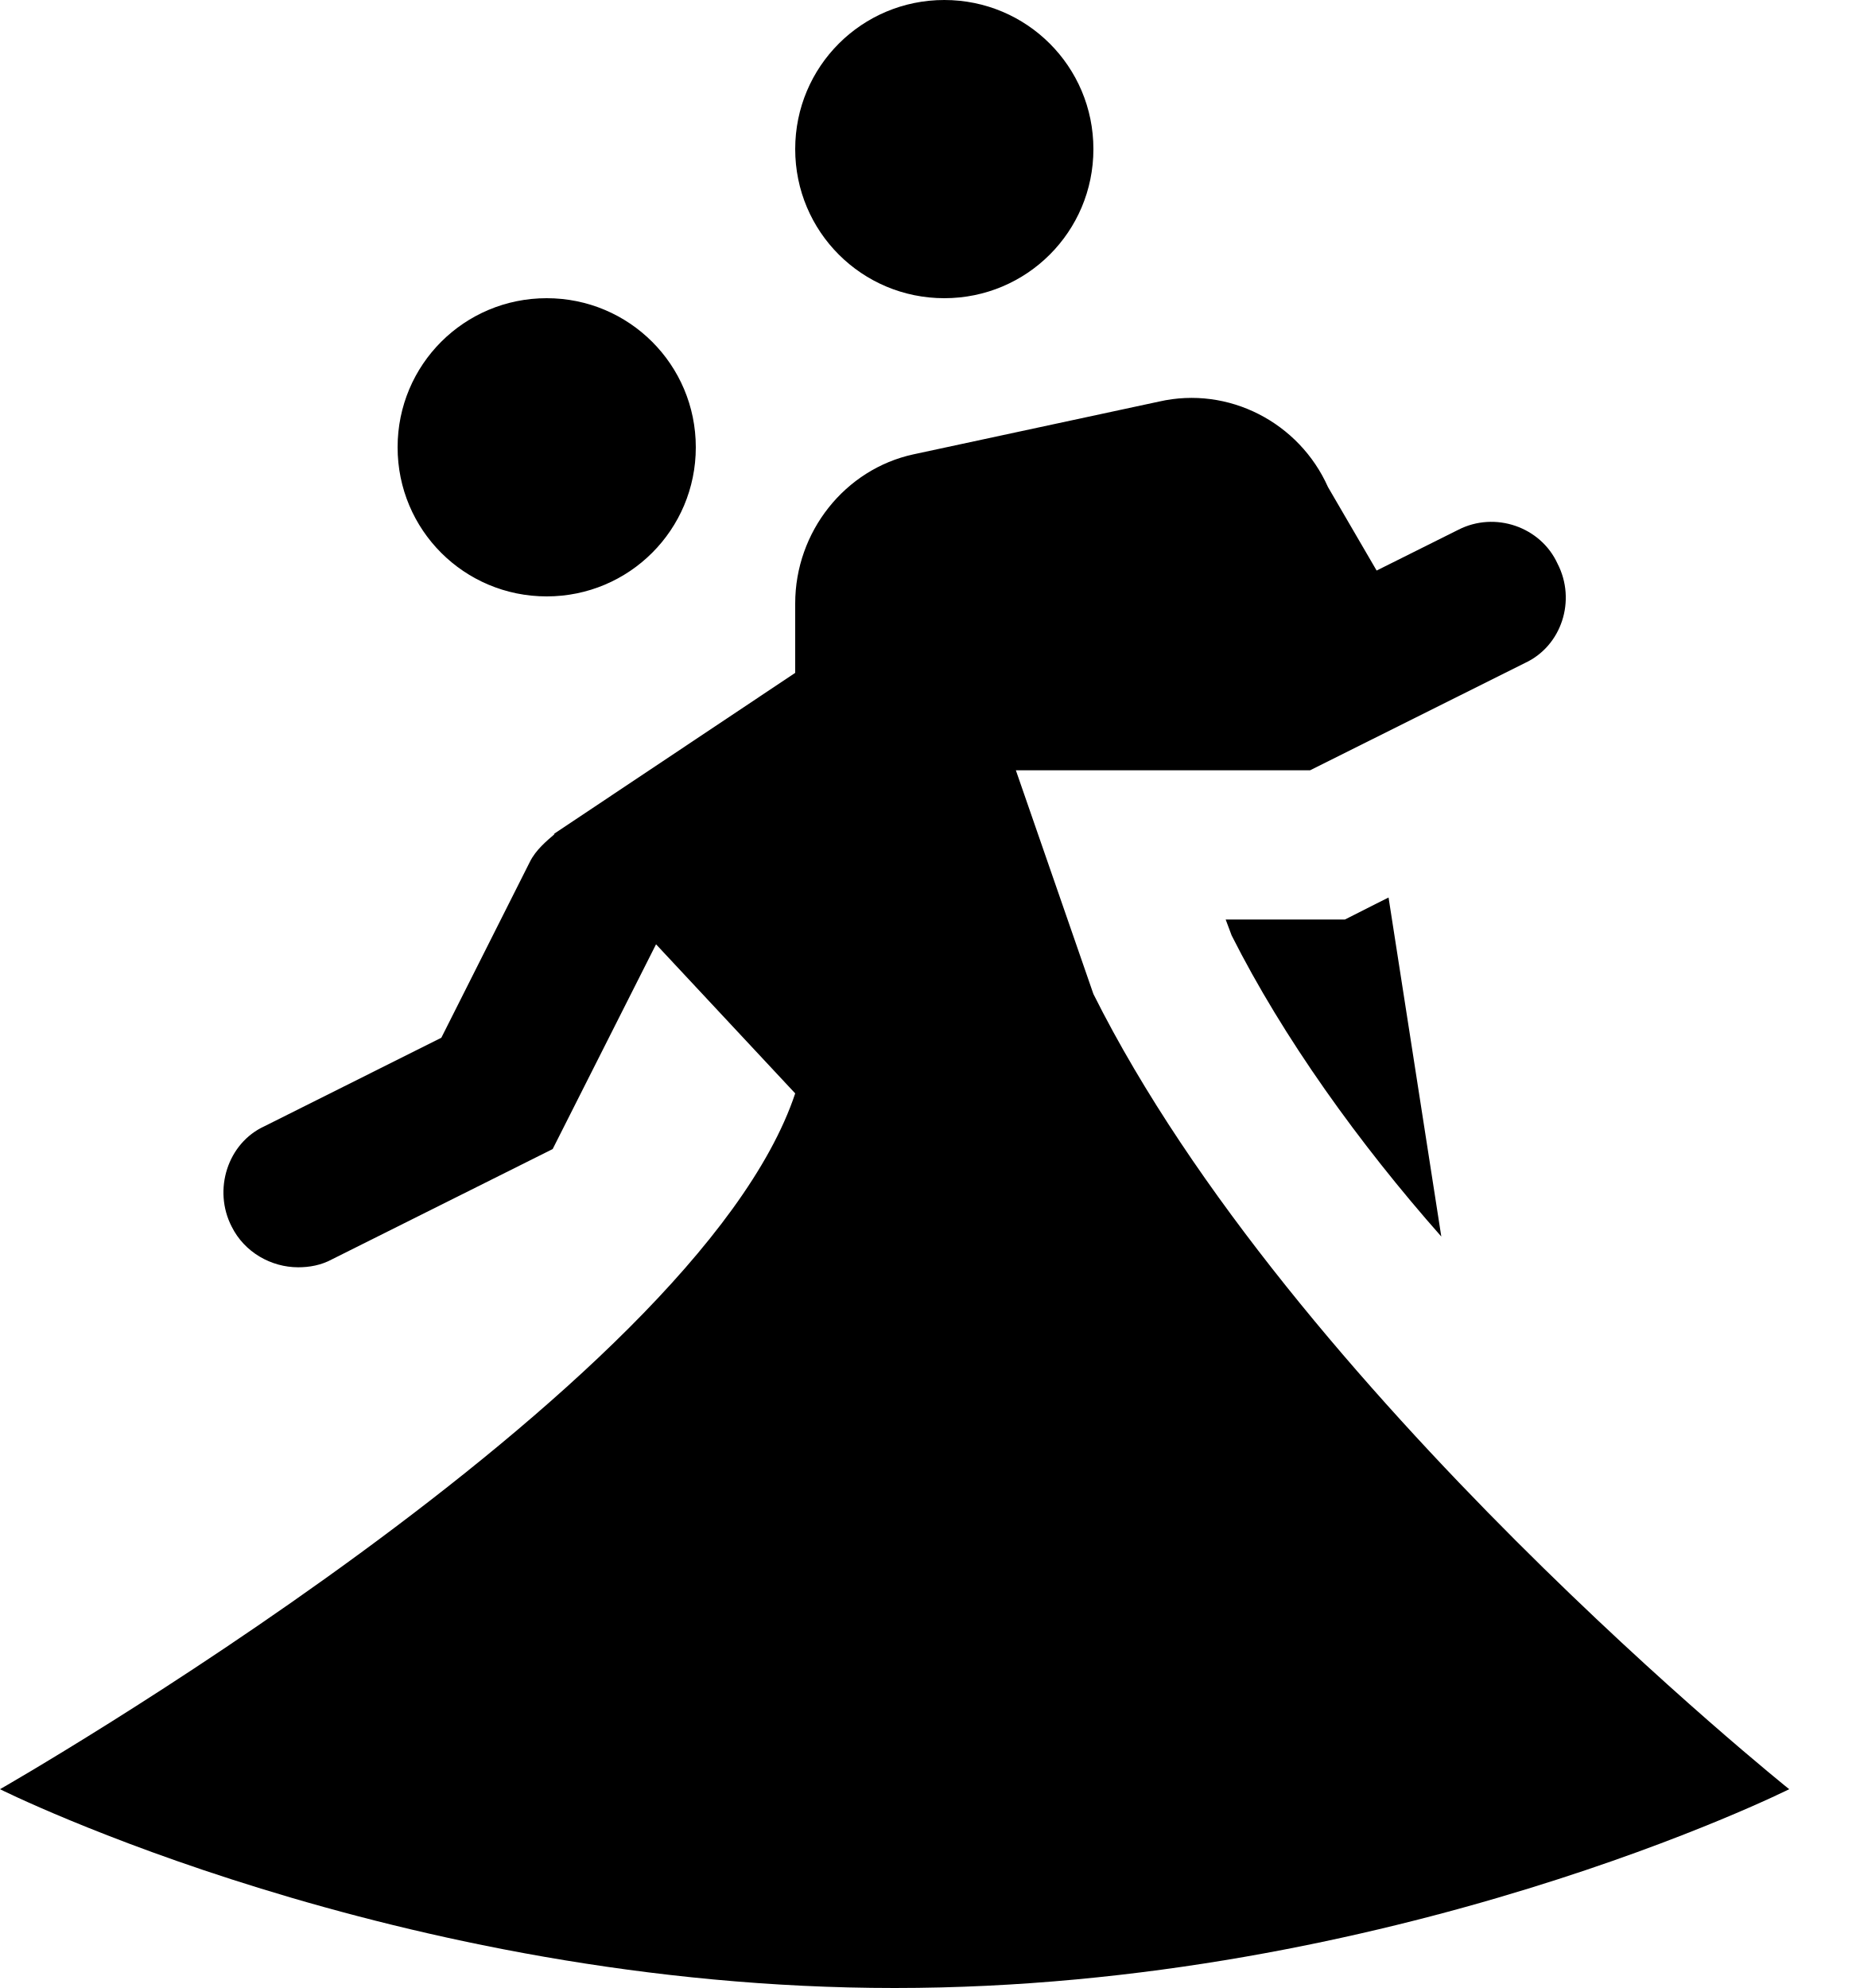
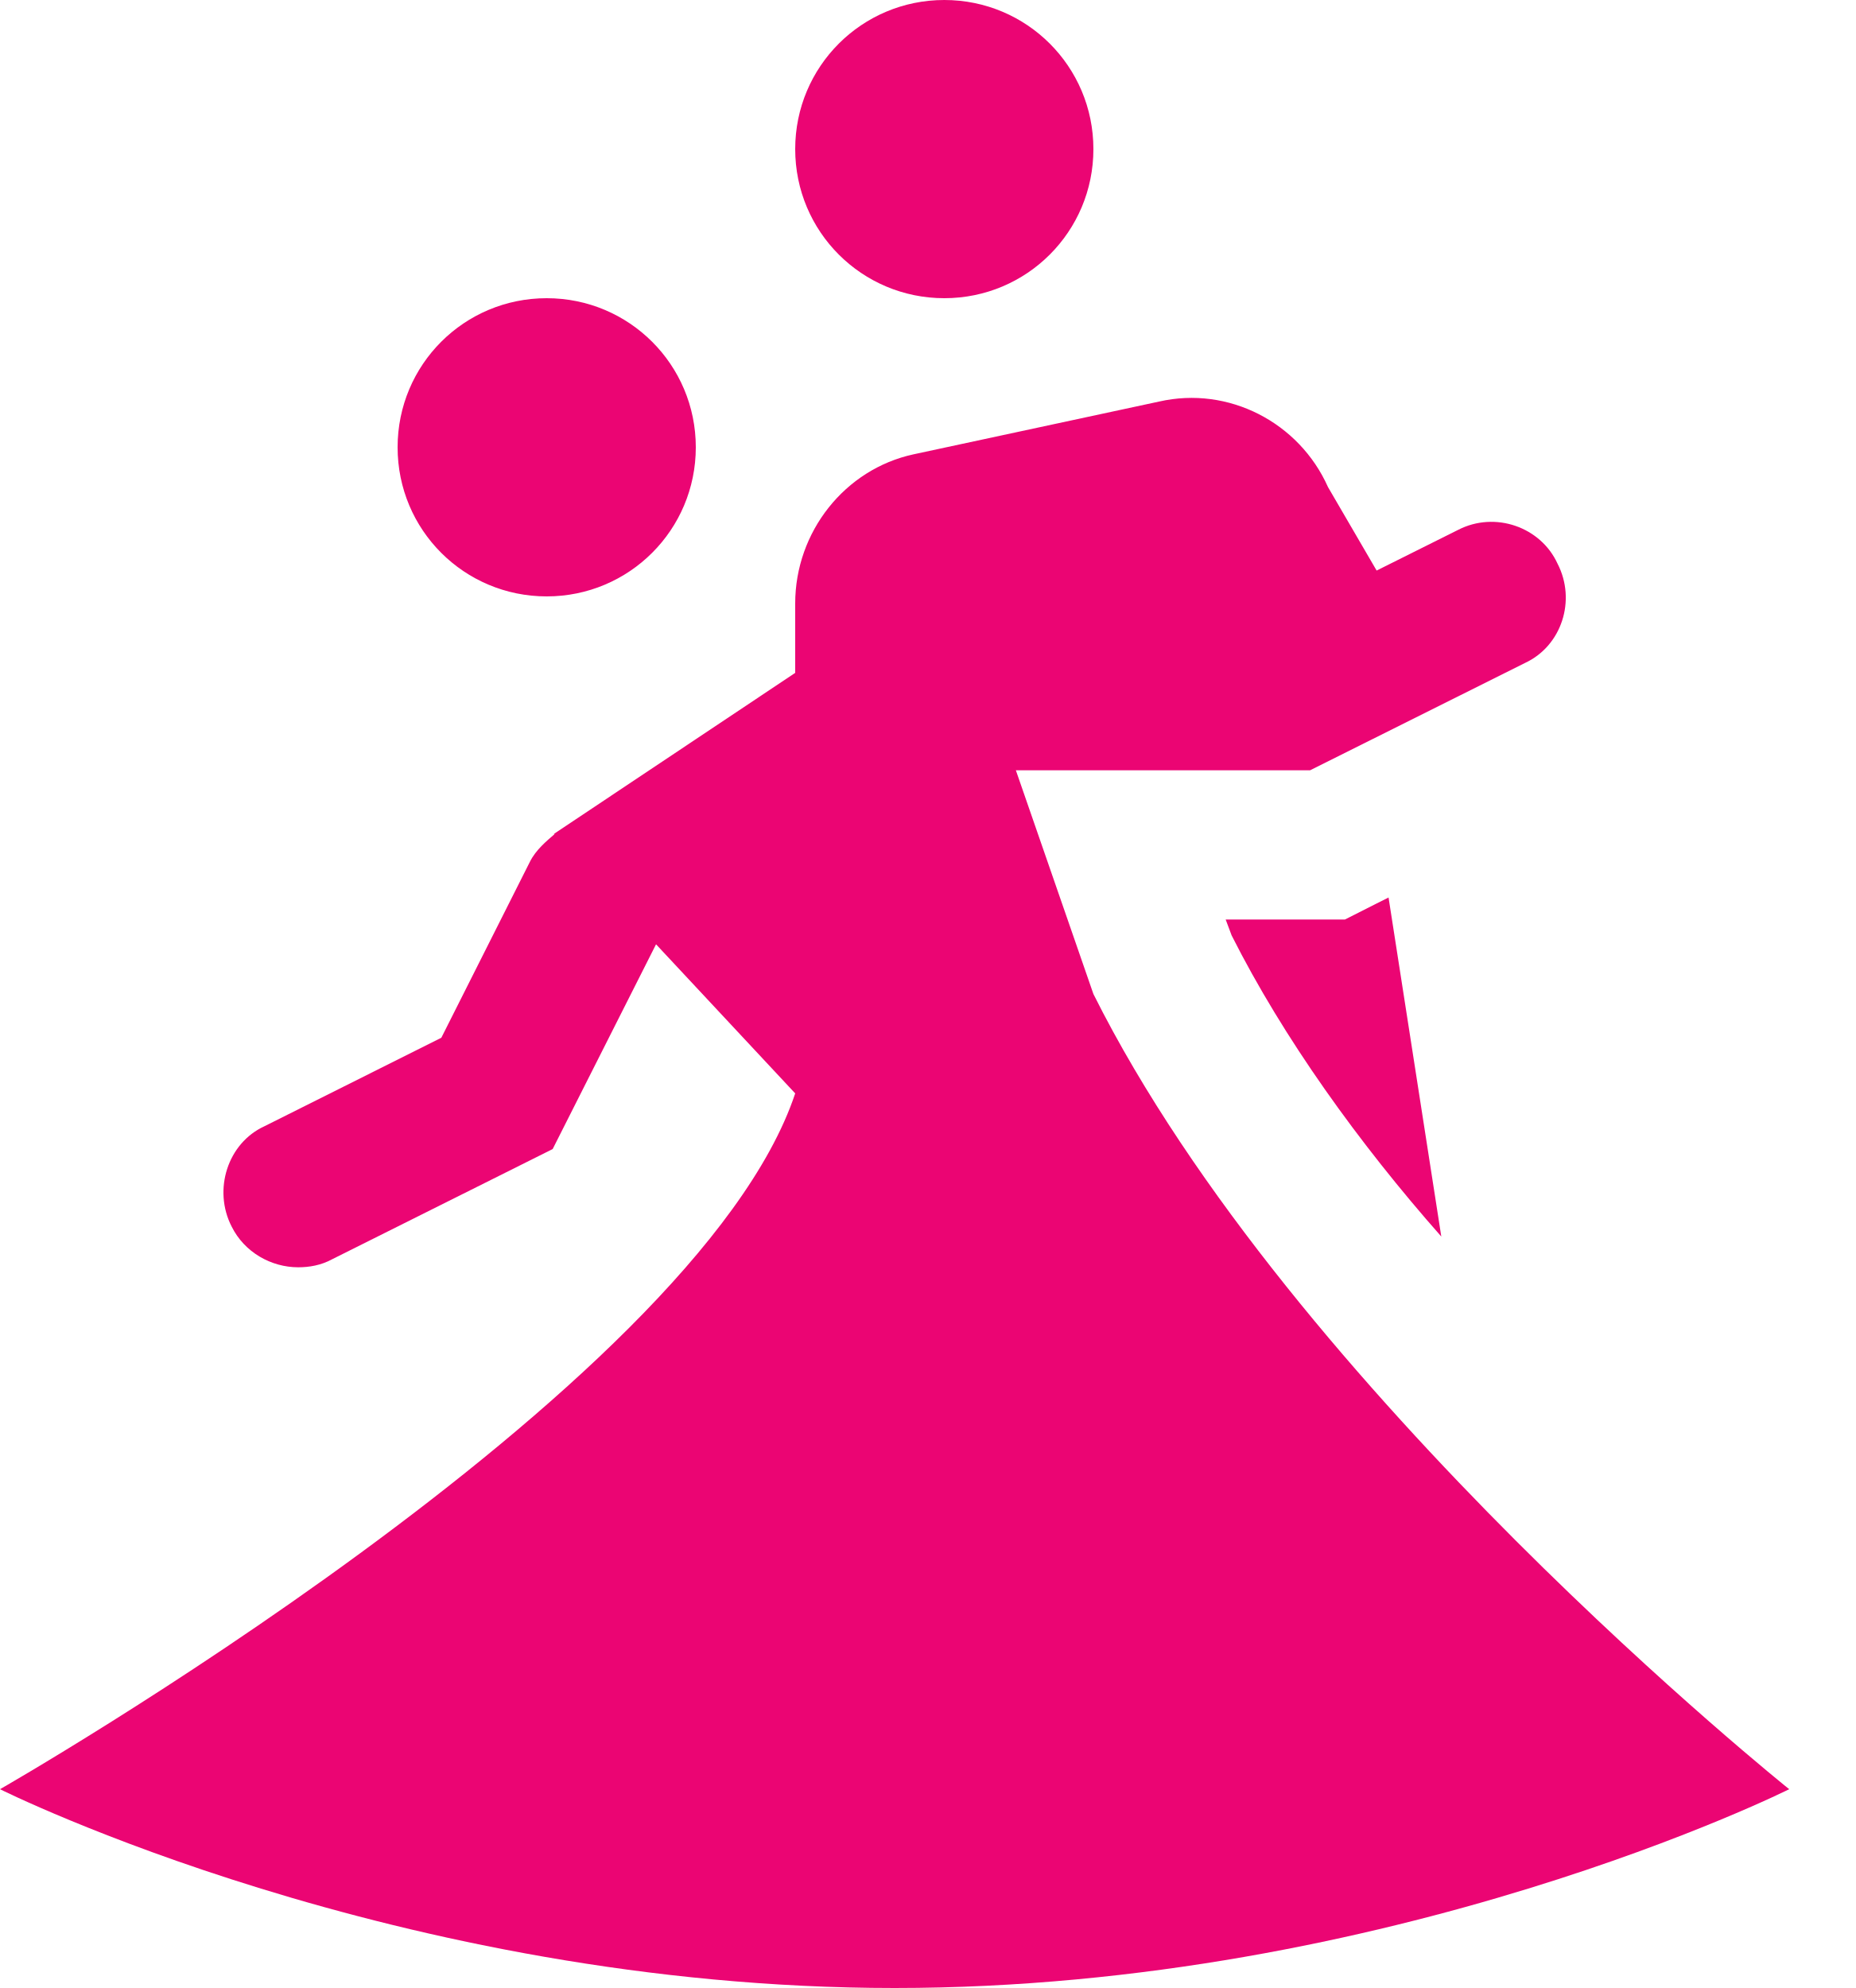
<svg xmlns="http://www.w3.org/2000/svg" width="14" height="15" viewBox="0 0 14 15" fill="#eb0573">
-   <path d="M8.25 1.125C8.25 1.748 7.747 2.25 7.125 2.25C6.503 2.25 6 1.748 6 1.125C6 0.502 6.503 0 7.125 0C7.747 0 8.25 0.502 8.25 1.125ZM4.125 2.25C3.502 2.25 3 2.752 3 3.375C3 3.998 3.502 4.5 4.125 4.5C4.747 4.5 5.25 3.998 5.25 3.375C5.25 2.752 4.747 2.25 4.125 2.25ZM8.25 7.5L7.665 5.812H9.885L11.505 5.003C11.783 4.875 11.895 4.53 11.752 4.253C11.625 3.975 11.28 3.855 11.002 3.998L10.387 4.305L10.02 3.675C9.803 3.188 9.27 2.91 8.745 3.03L6.893 3.428C6.375 3.54 6 4.013 6 4.553V5.077L4.178 6.293H4.185C4.125 6.345 4.043 6.412 3.998 6.503L3.33 7.83L1.995 8.498C1.718 8.625 1.605 8.977 1.748 9.255C1.845 9.45 2.047 9.562 2.25 9.562C2.333 9.562 2.422 9.547 2.505 9.502L4.17 8.67L4.95 7.125L6 8.25C5.25 10.5 0 13.5 0 13.5C0 13.5 3 15 6.75 15C10.5 15 13.5 13.5 13.5 13.5C13.5 13.5 9.75 10.5 8.25 7.5ZM10.387 6.817L10.148 6.938H9.248L9.293 7.058C9.682 7.83 10.252 8.625 10.875 9.33L10.477 6.772L10.387 6.817Z" fill="black" />
+   <path d="M8.25 1.125C8.25 1.748 7.747 2.25 7.125 2.25C6.503 2.25 6 1.748 6 1.125C6 0.502 6.503 0 7.125 0C7.747 0 8.25 0.502 8.25 1.125ZM4.125 2.25C3.502 2.25 3 2.752 3 3.375C3 3.998 3.502 4.5 4.125 4.5C4.747 4.5 5.25 3.998 5.25 3.375C5.25 2.752 4.747 2.25 4.125 2.25ZM8.25 7.5L7.665 5.812H9.885L11.505 5.003C11.783 4.875 11.895 4.53 11.752 4.253C11.625 3.975 11.28 3.855 11.002 3.998L10.387 4.305L10.02 3.675C9.803 3.188 9.27 2.91 8.745 3.03L6.893 3.428C6.375 3.54 6 4.013 6 4.553V5.077L4.178 6.293H4.185C4.125 6.345 4.043 6.412 3.998 6.503L3.33 7.83L1.995 8.498C1.718 8.625 1.605 8.977 1.748 9.255C1.845 9.45 2.047 9.562 2.25 9.562C2.333 9.562 2.422 9.547 2.505 9.502L4.17 8.67L4.95 7.125L6 8.25C5.25 10.5 0 13.5 0 13.5C0 13.5 3 15 6.75 15C10.5 15 13.5 13.5 13.5 13.5C13.5 13.5 9.75 10.5 8.25 7.5ZM10.387 6.817L10.148 6.938H9.248L9.293 7.058C9.682 7.83 10.252 8.625 10.875 9.33L10.477 6.772L10.387 6.817Z" />
</svg>
